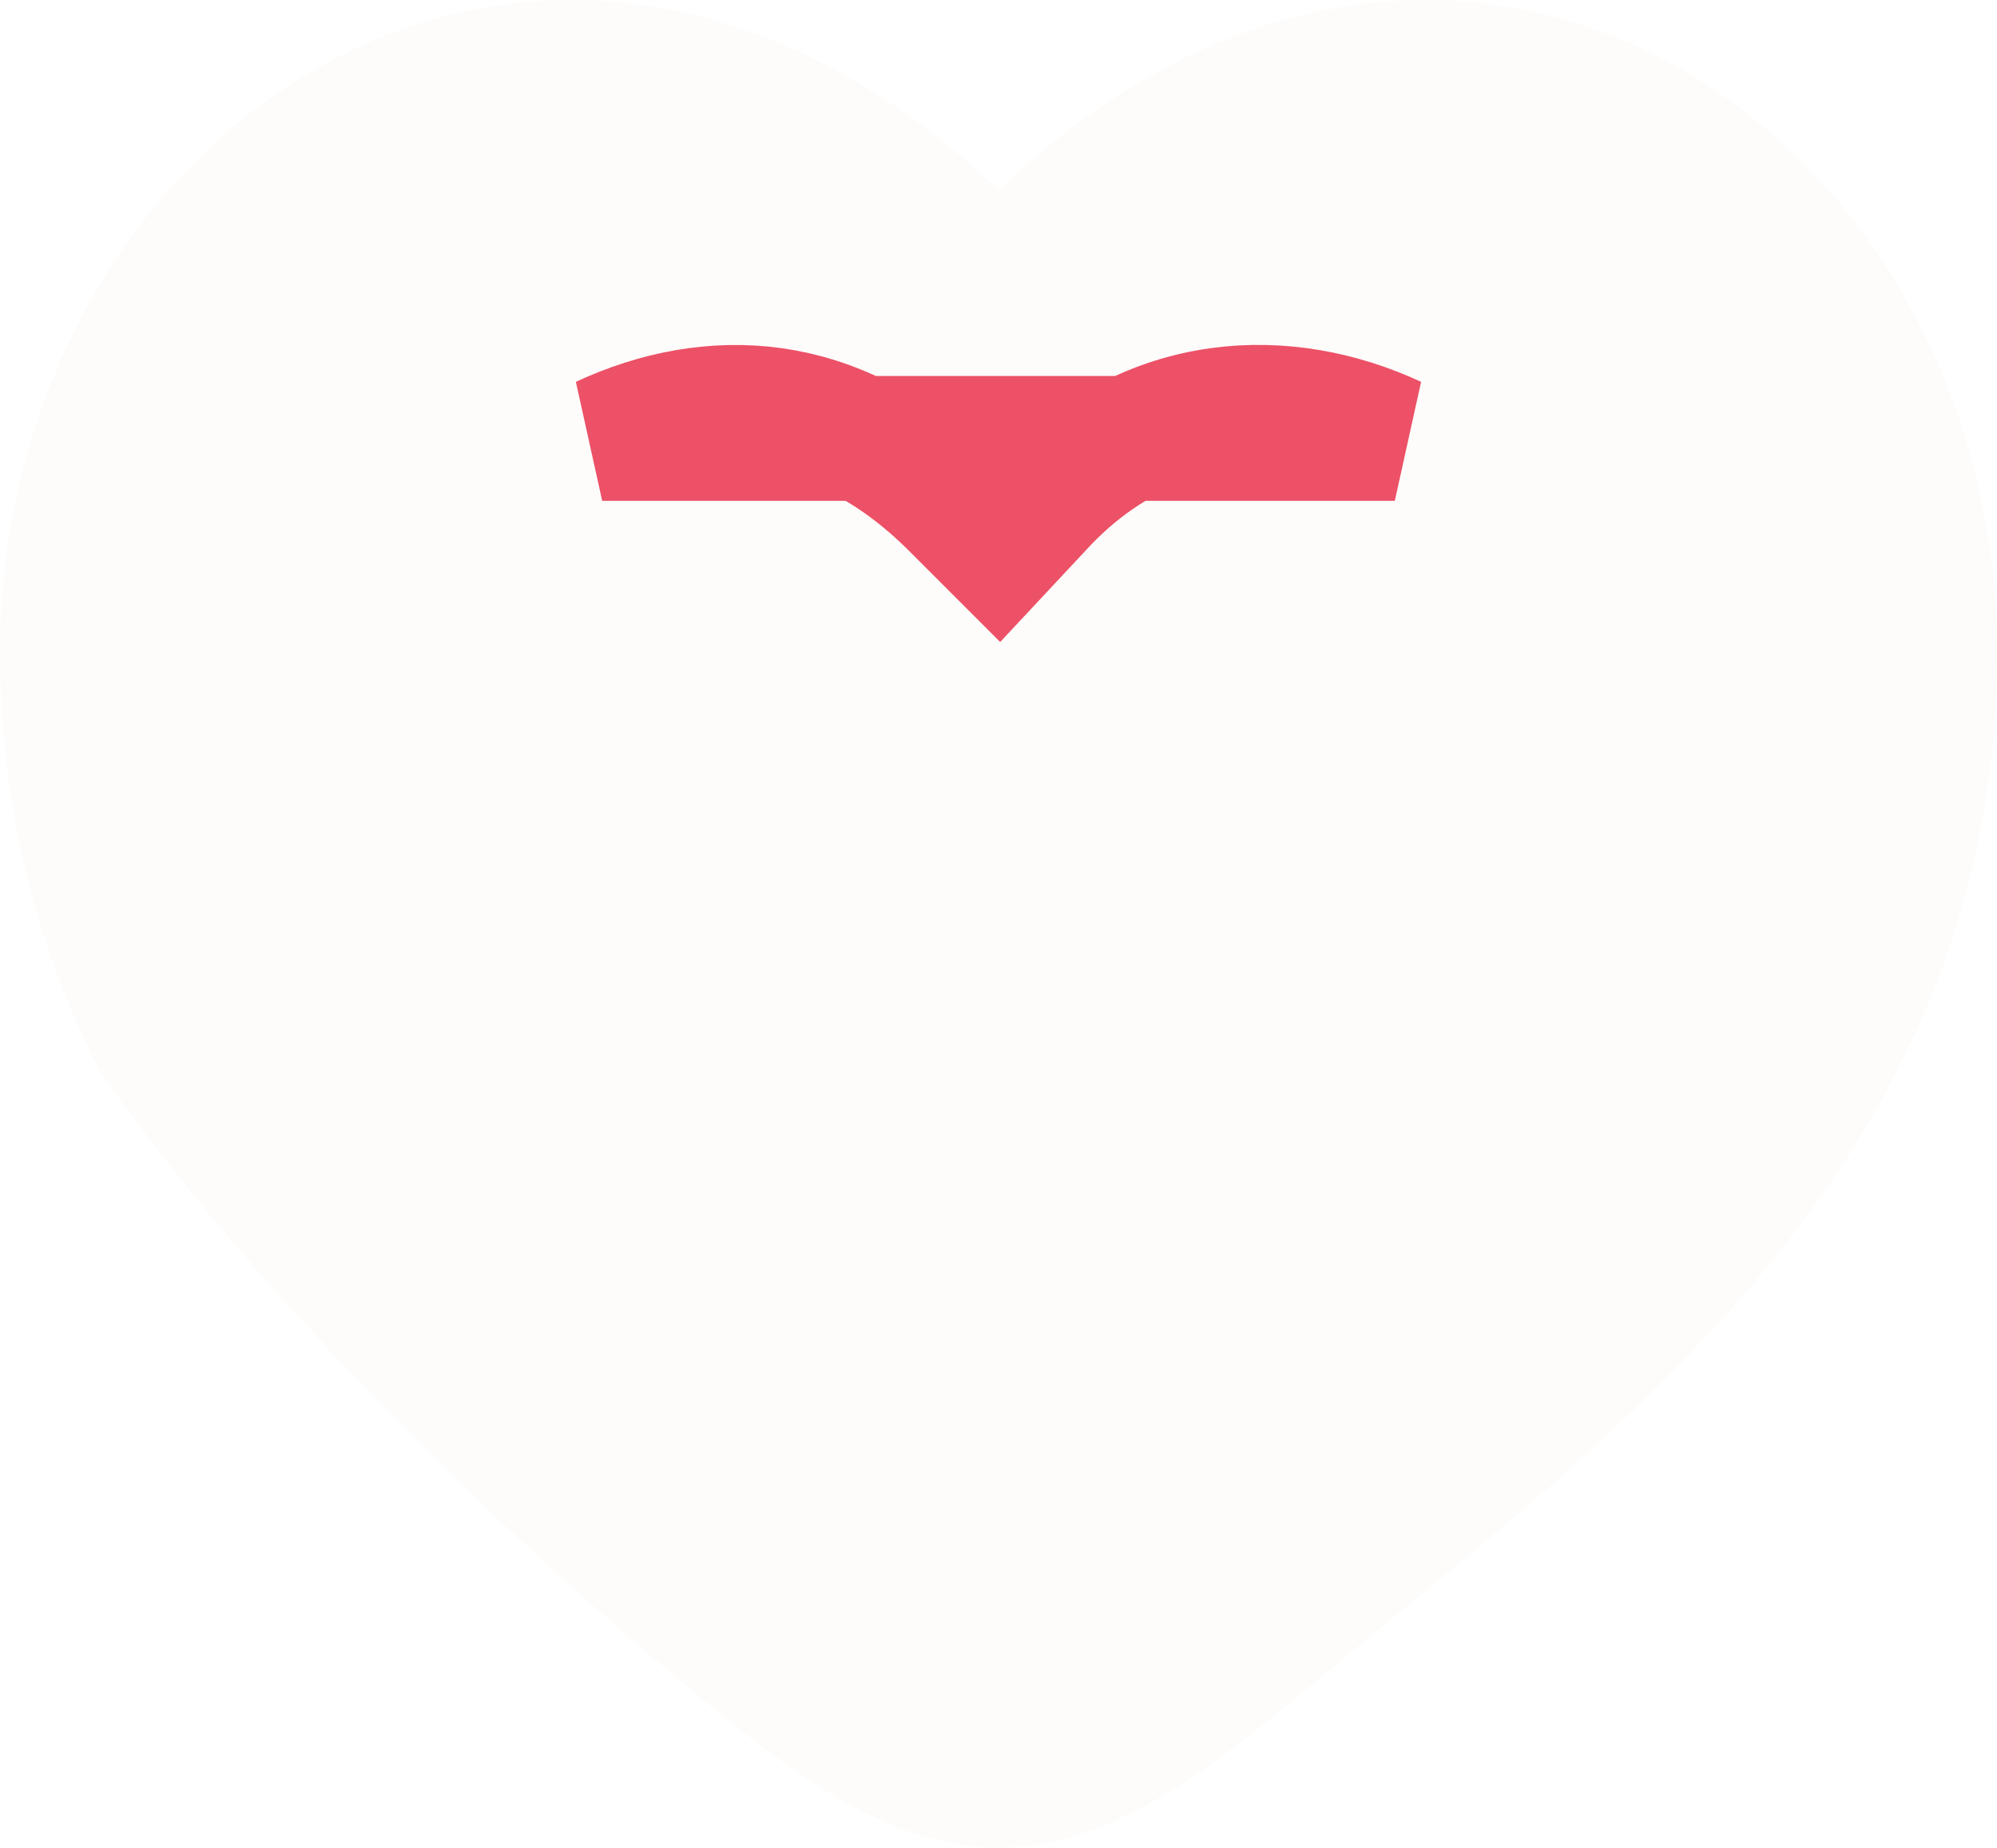
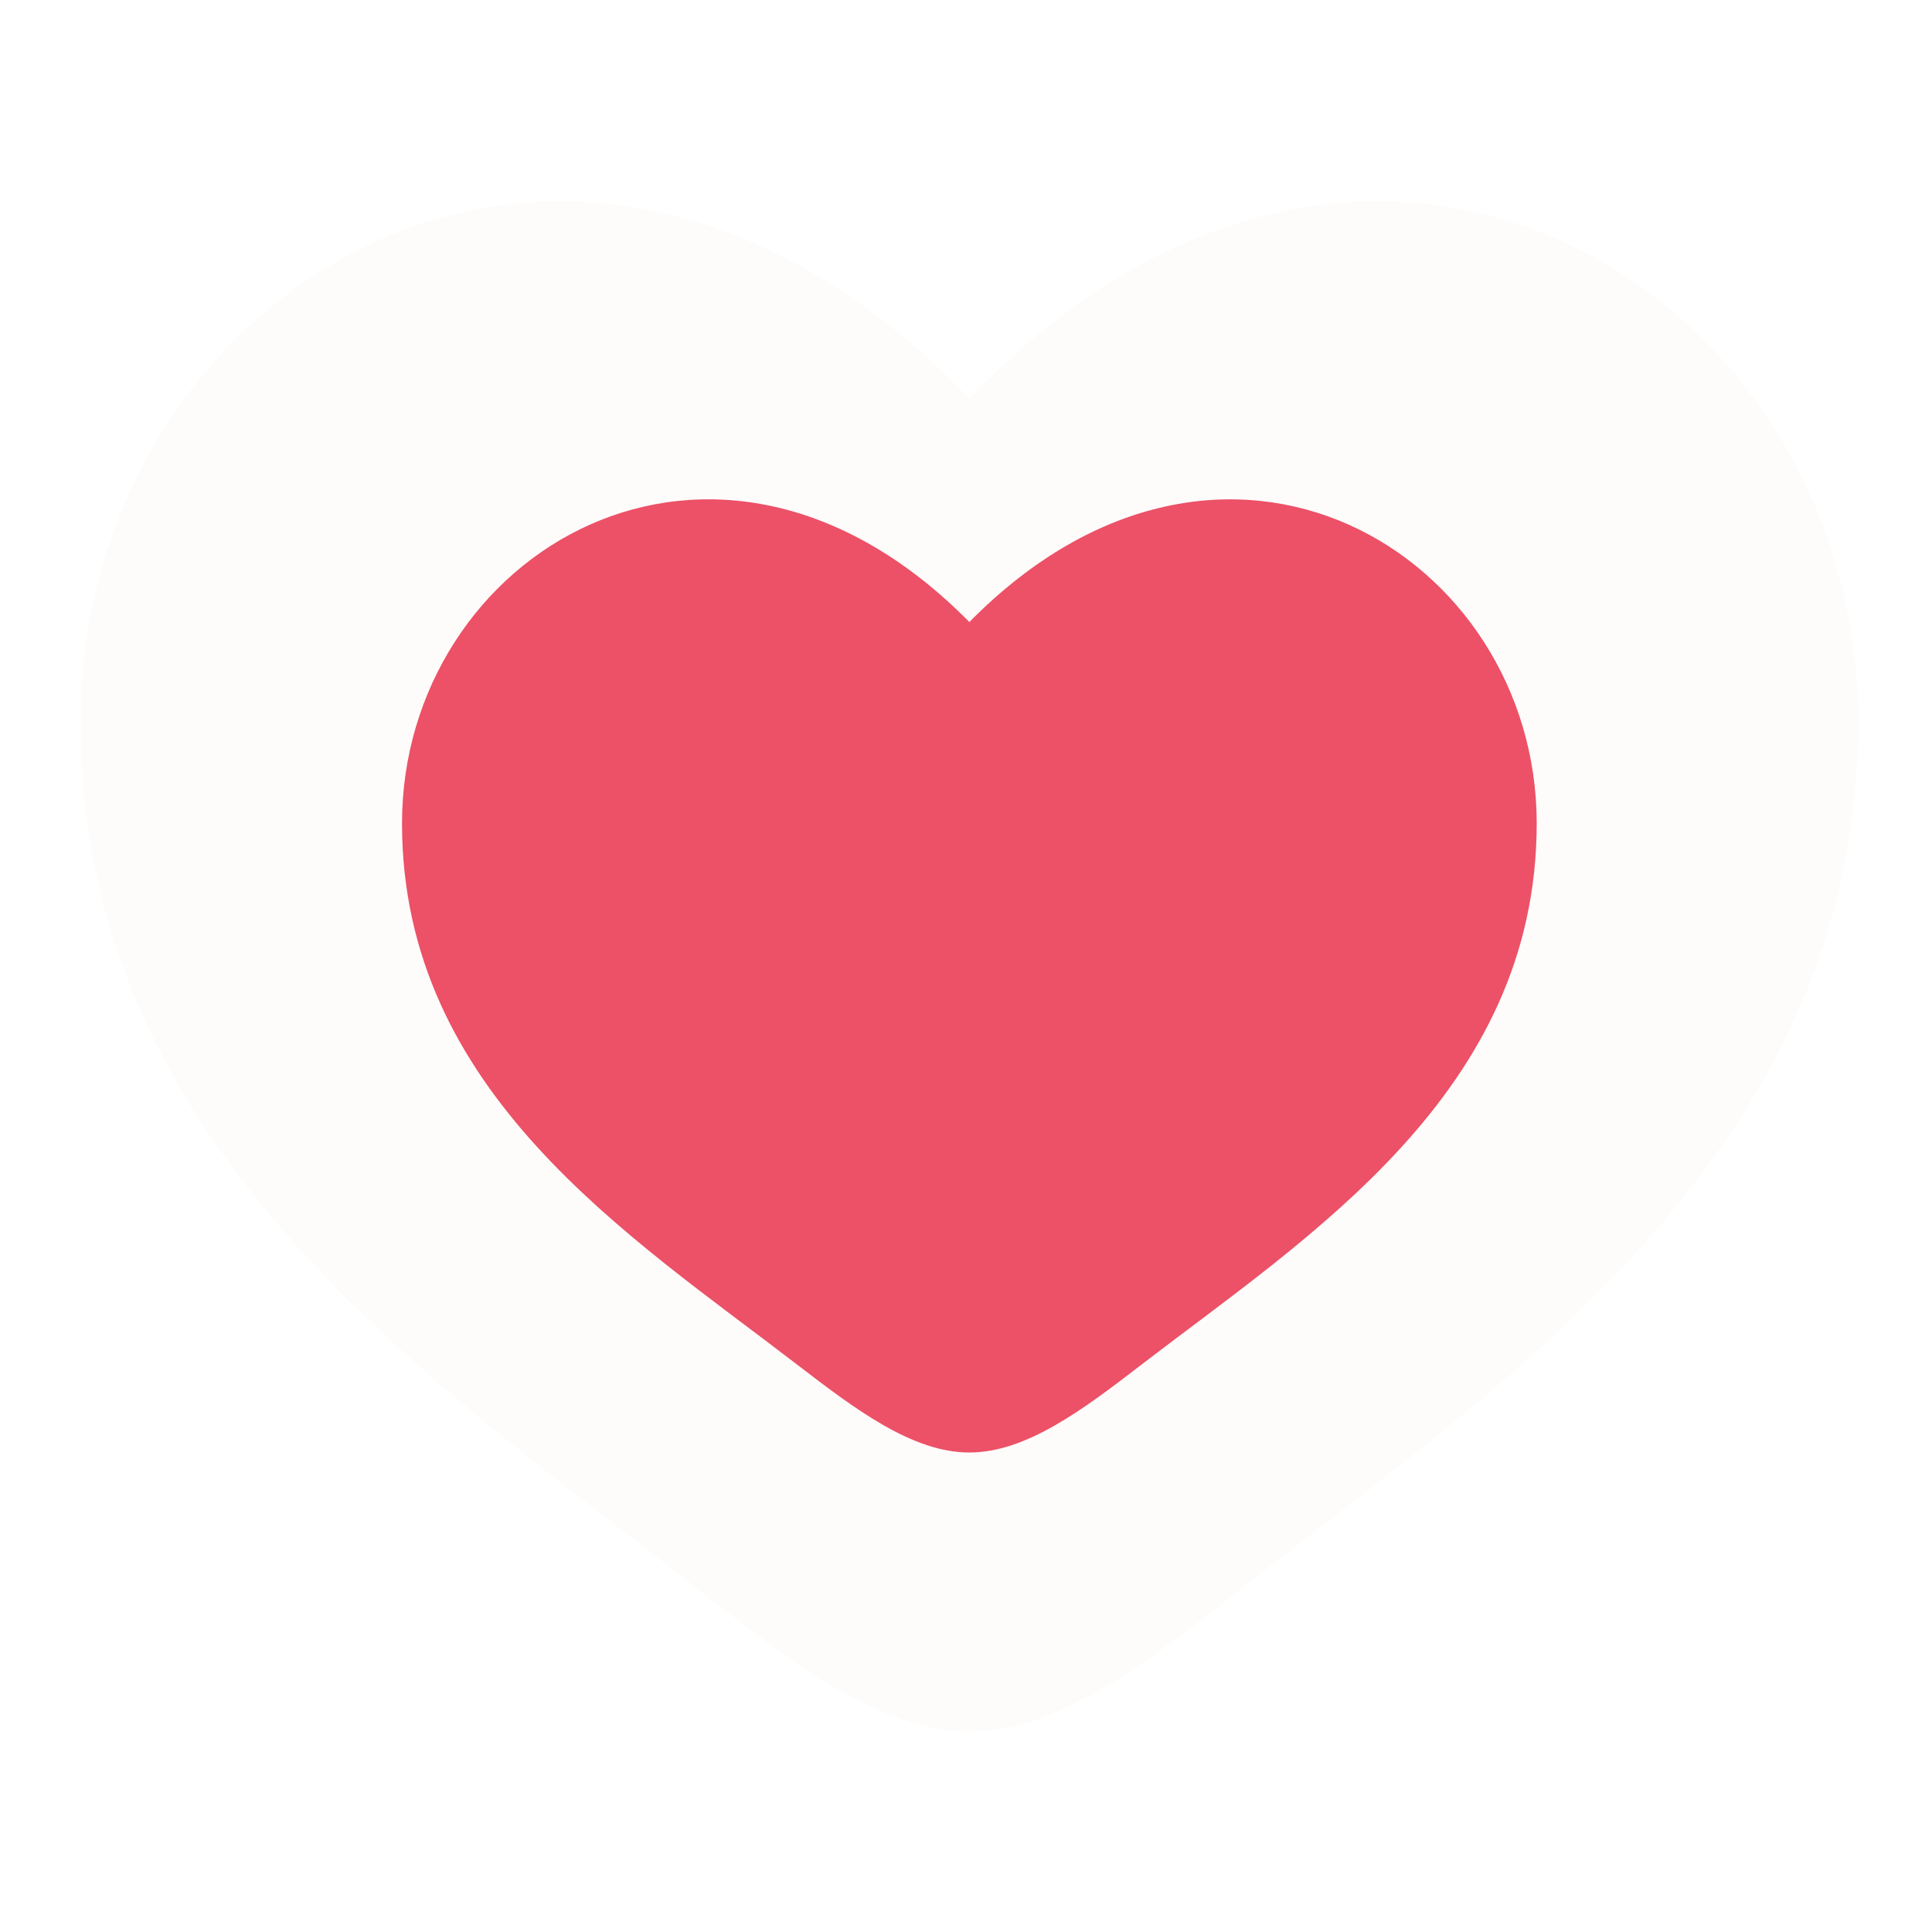
- <svg xmlns="http://www.w3.org/2000/svg" width="40" height="37" viewBox="0 0 40 37" fill="none">
-   <path d="M6.977 1.039C10.881 -0.857 15.7 -0.284 20 3.805C24.301 -0.284 29.118 -0.858 33.023 1.039C37.144 3.042 40 7.692 40 13.053C40 18.324 37.935 22.343 35.224 25.585C32.564 28.77 29.17 31.316 26.517 33.54C25.563 34.339 24.541 35.189 23.503 35.834C22.467 36.476 21.284 37 20 37C18.716 37 17.533 36.478 16.497 35.834C15.46 35.189 14.437 34.339 13.483 33.54C12.102 32.384 6.154 27.348 2.032 21.503C0.781 19.073 0 16.292 0 13.053C0 7.692 2.858 3.042 6.977 1.039Z" fill="#FEFCFA" />
-   <path d="M20.886 10.114C23.033 7.817 25.792 7.783 27.938 8.78L12.062 8.78C13.147 8.275 14.32 8.047 15.488 8.211C16.643 8.374 17.877 8.934 19.089 10.145L20.003 11.059L20.886 10.114Z" fill="#EC5167" stroke="#EC5167" stroke-width="2.5" />
+ <svg xmlns="http://www.w3.org/2000/svg" width="48" height="48" viewBox="0 0 48 48" fill="none">
+   <path d="M2 17.924C2 28.663 10.877 34.385 17.374 39.508C19.667 41.314 21.875 43.017 24.083 43.017C26.292 43.017 28.5 41.316 30.792 39.506C37.291 34.387 46.167 28.663 46.167 17.926C46.167 7.189 34.021 -0.432 24.083 9.894C14.146 -0.432 2 7.185 2 17.924Z" fill="#FEFCFA" />
+   <path d="M9.988 20.456C9.988 27.145 15.654 30.709 19.801 33.901C21.264 35.026 22.674 36.087 24.083 36.087C25.493 36.087 26.903 35.027 28.366 33.899C32.514 30.711 38.179 27.145 38.179 20.457C38.179 13.769 30.427 9.022 24.083 15.454C17.74 9.022 9.988 13.766 9.988 20.456Z" fill="#EC5167" />
</svg>
